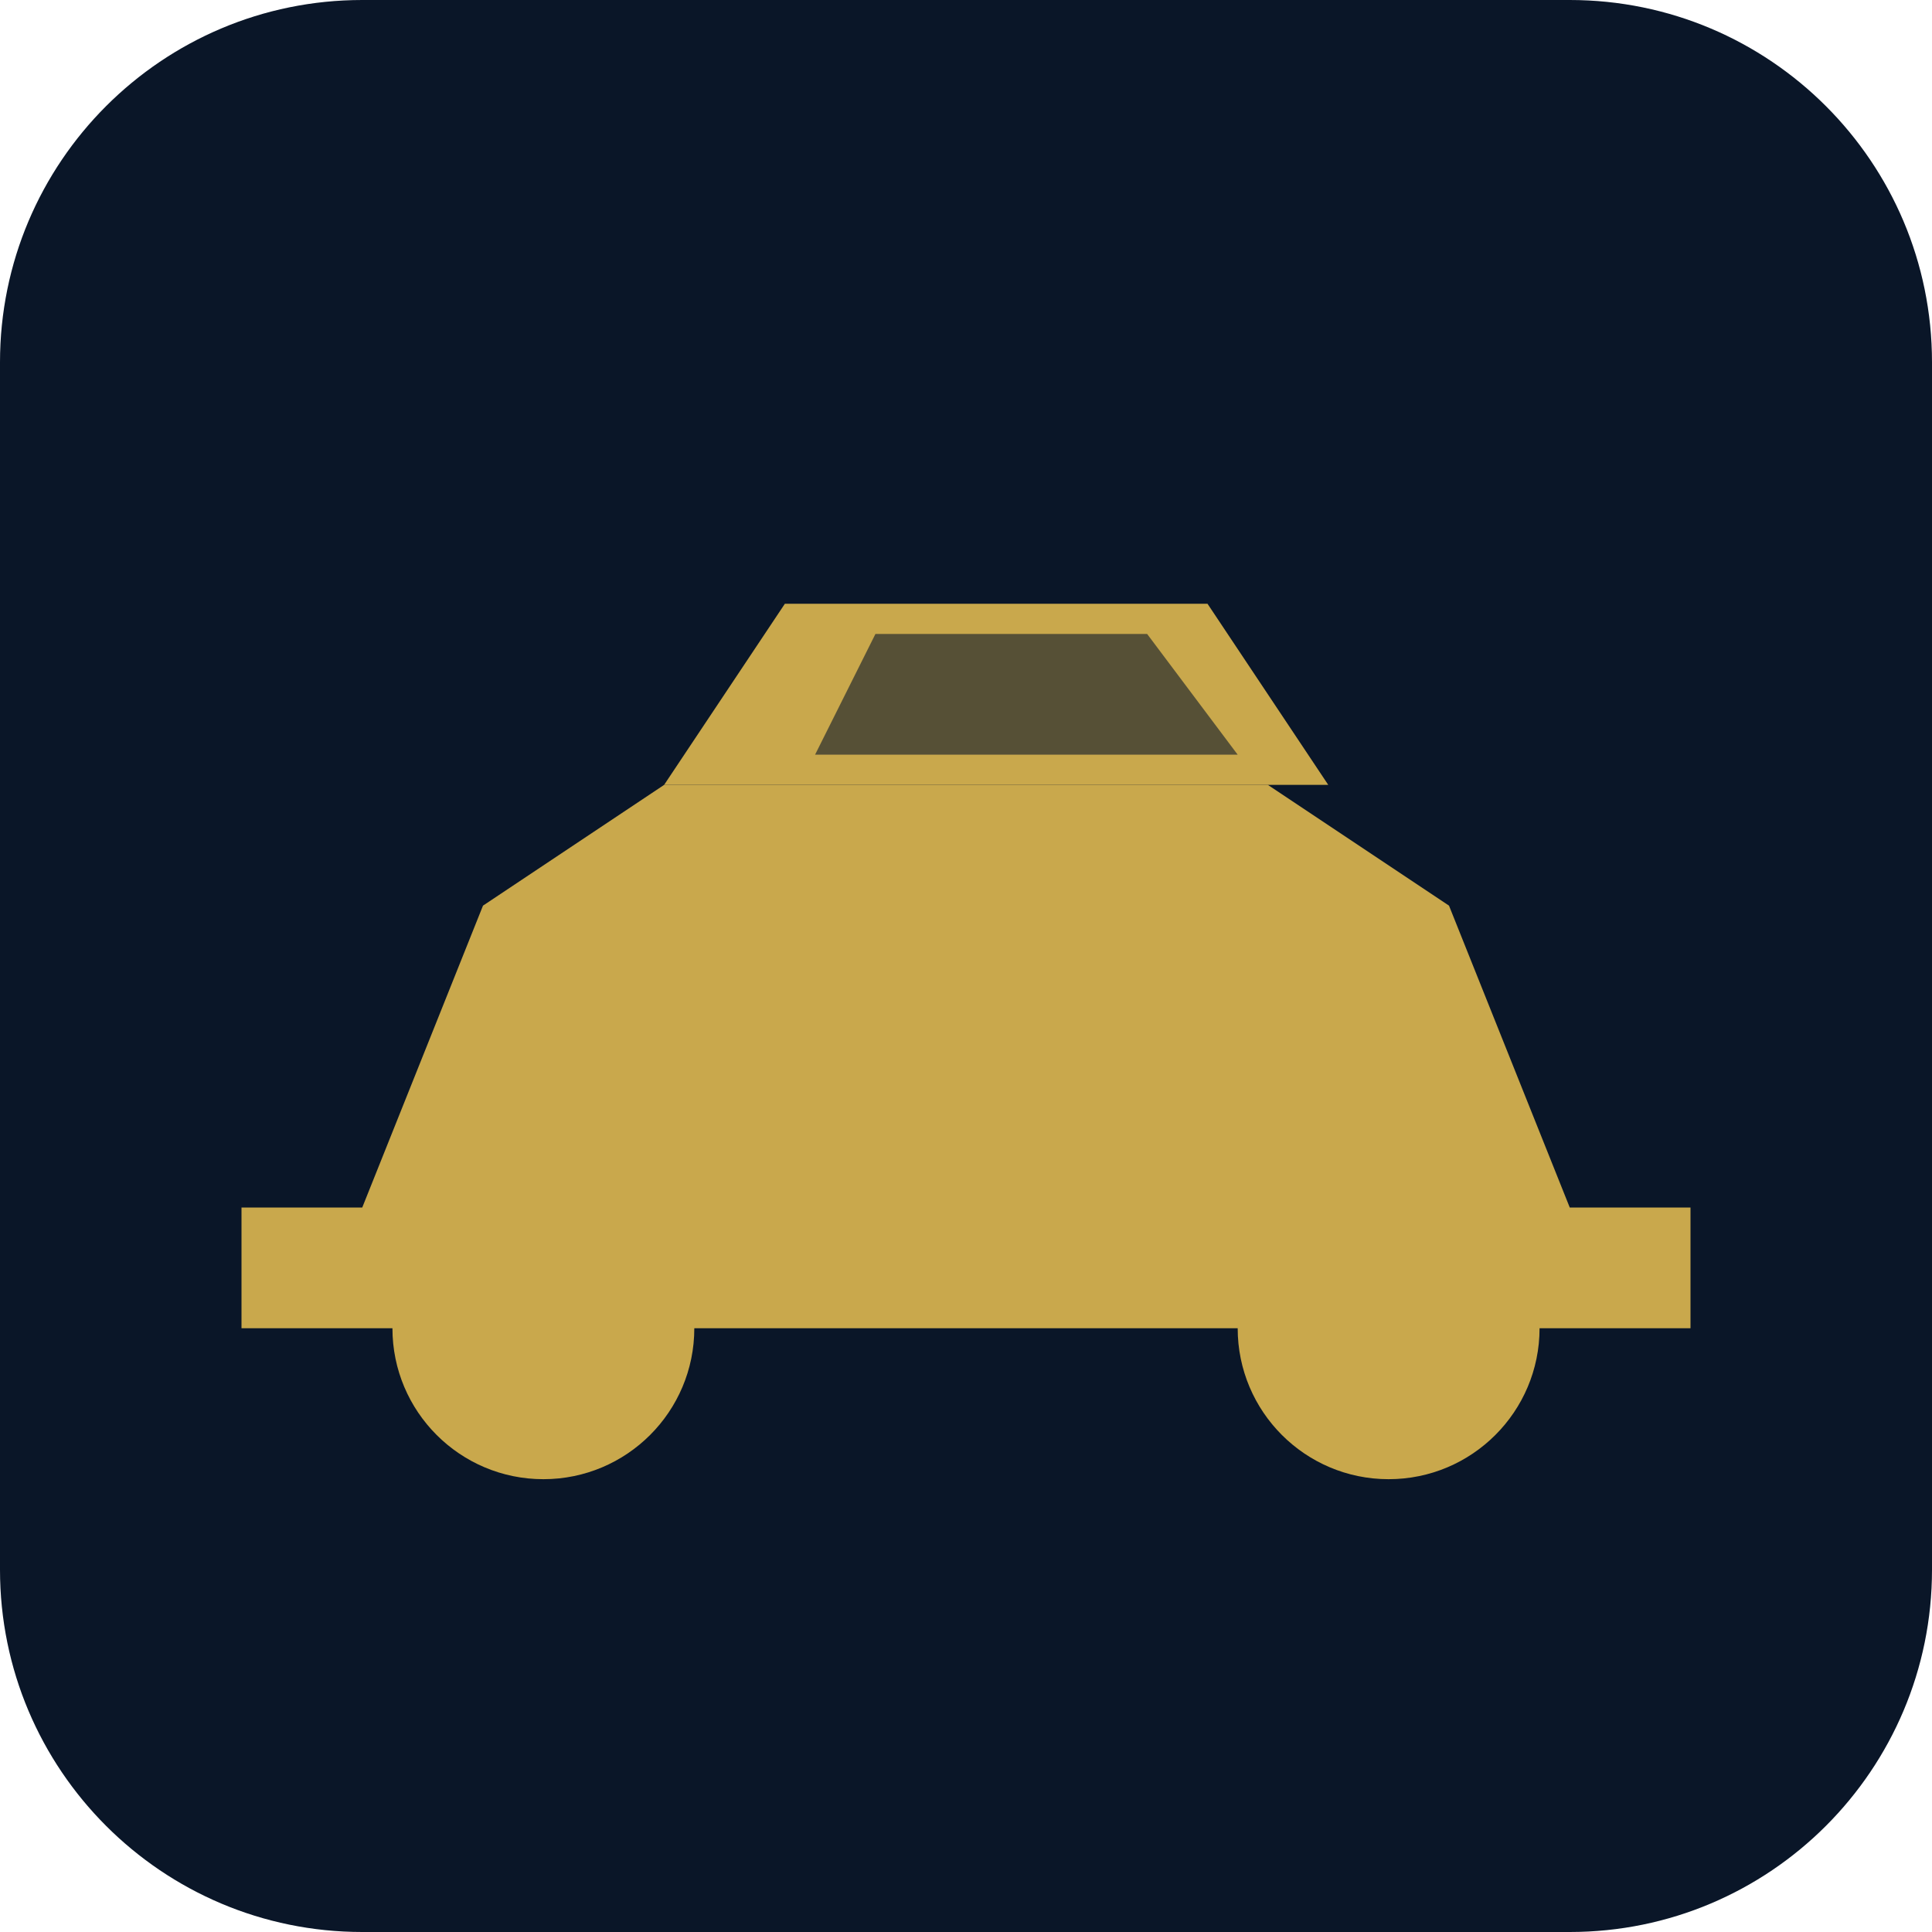
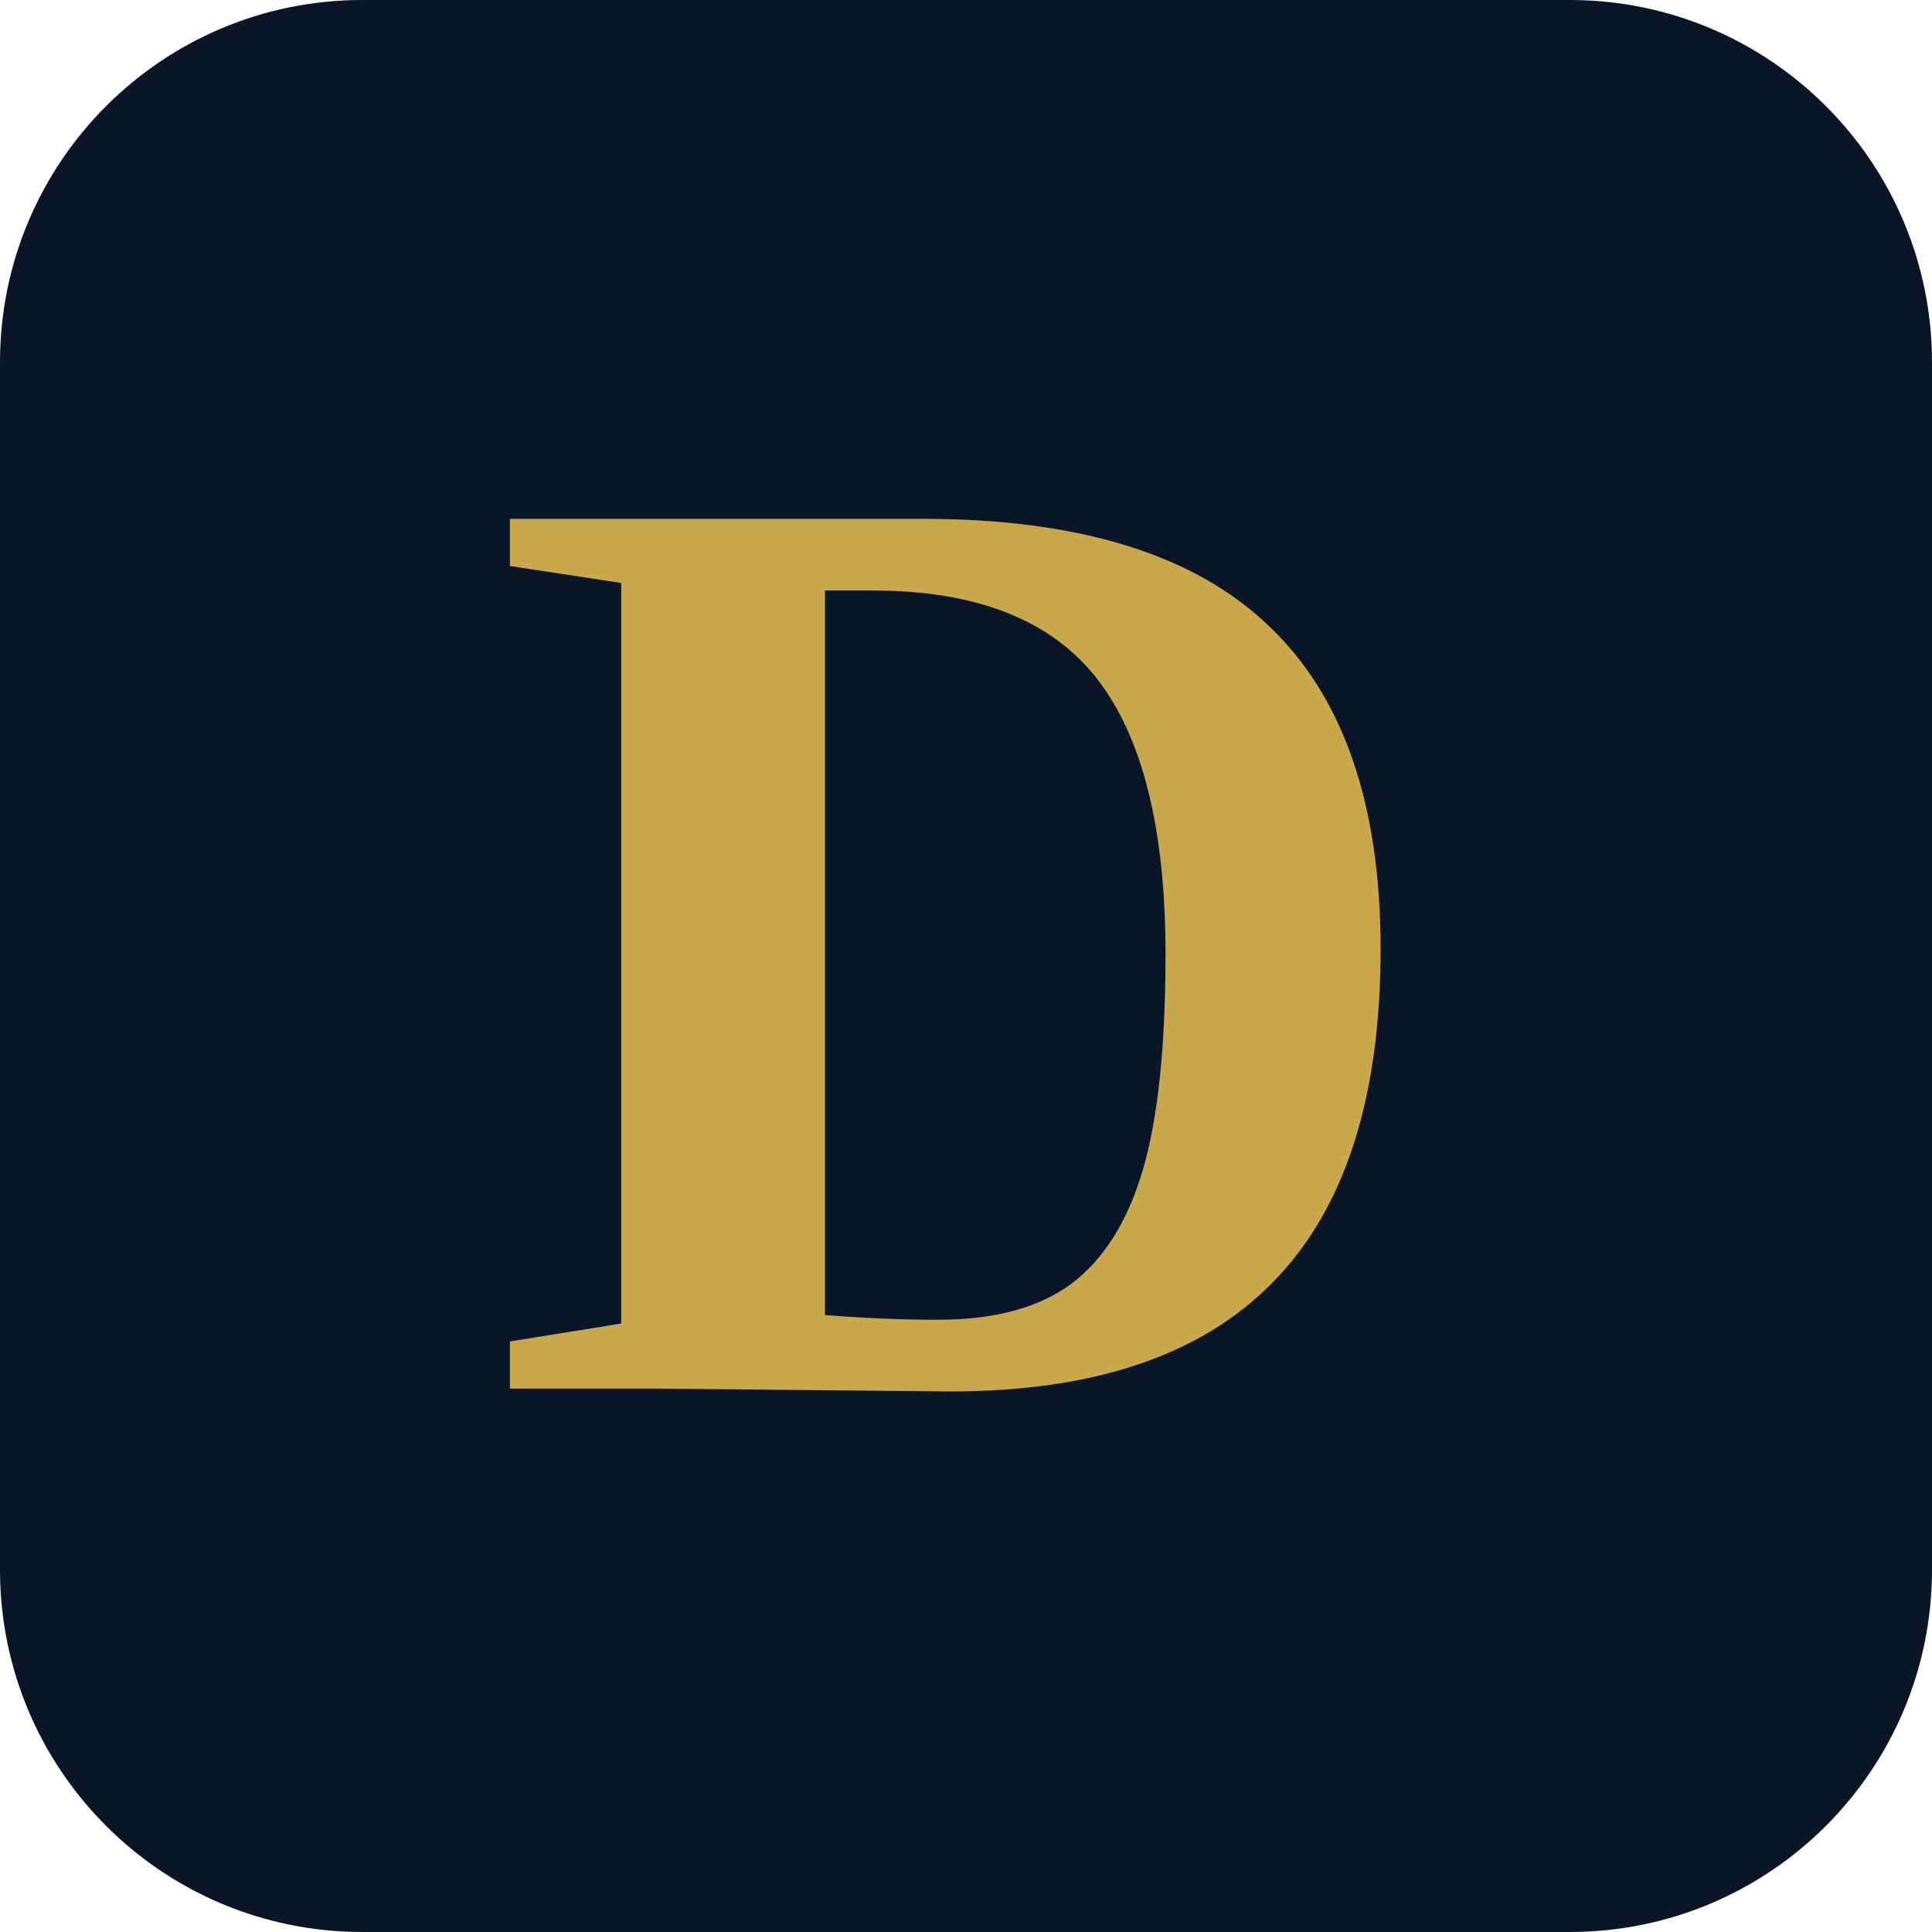
<svg xmlns="http://www.w3.org/2000/svg" viewBox="0 0 32 32" width="32" height="32">
  <rect width="32" height="32" rx="6" fill="#0A1628" />
-   <g fill="#C9A84C">
-     <path d="M4 20 L4 22 L28 22 L28 20 L26 20 L24 15 L21 13 L11 13 L8 15 L6 20 Z" />
-     <path d="M11 13 L13 10 L20 10 L22 13 Z" />
-     <circle cx="9" cy="22" r="2.5" />
-     <circle cx="9" cy="22" r="1" />
-     <circle cx="23" cy="22" r="2.5" />
-     <circle cx="23" cy="22" r="1" />
-     <path d="M13.5 12.5 L14.5 10.5 L19 10.5 L20.5 12.5 Z" fill="#0A1628" opacity="0.6" />
-   </g>
+   <text x="16" y="23" font-family="Georgia, 'Times New Roman', serif" font-size="22" font-weight="700" fill="#C9A84C" text-anchor="middle">D</text>
</svg>
